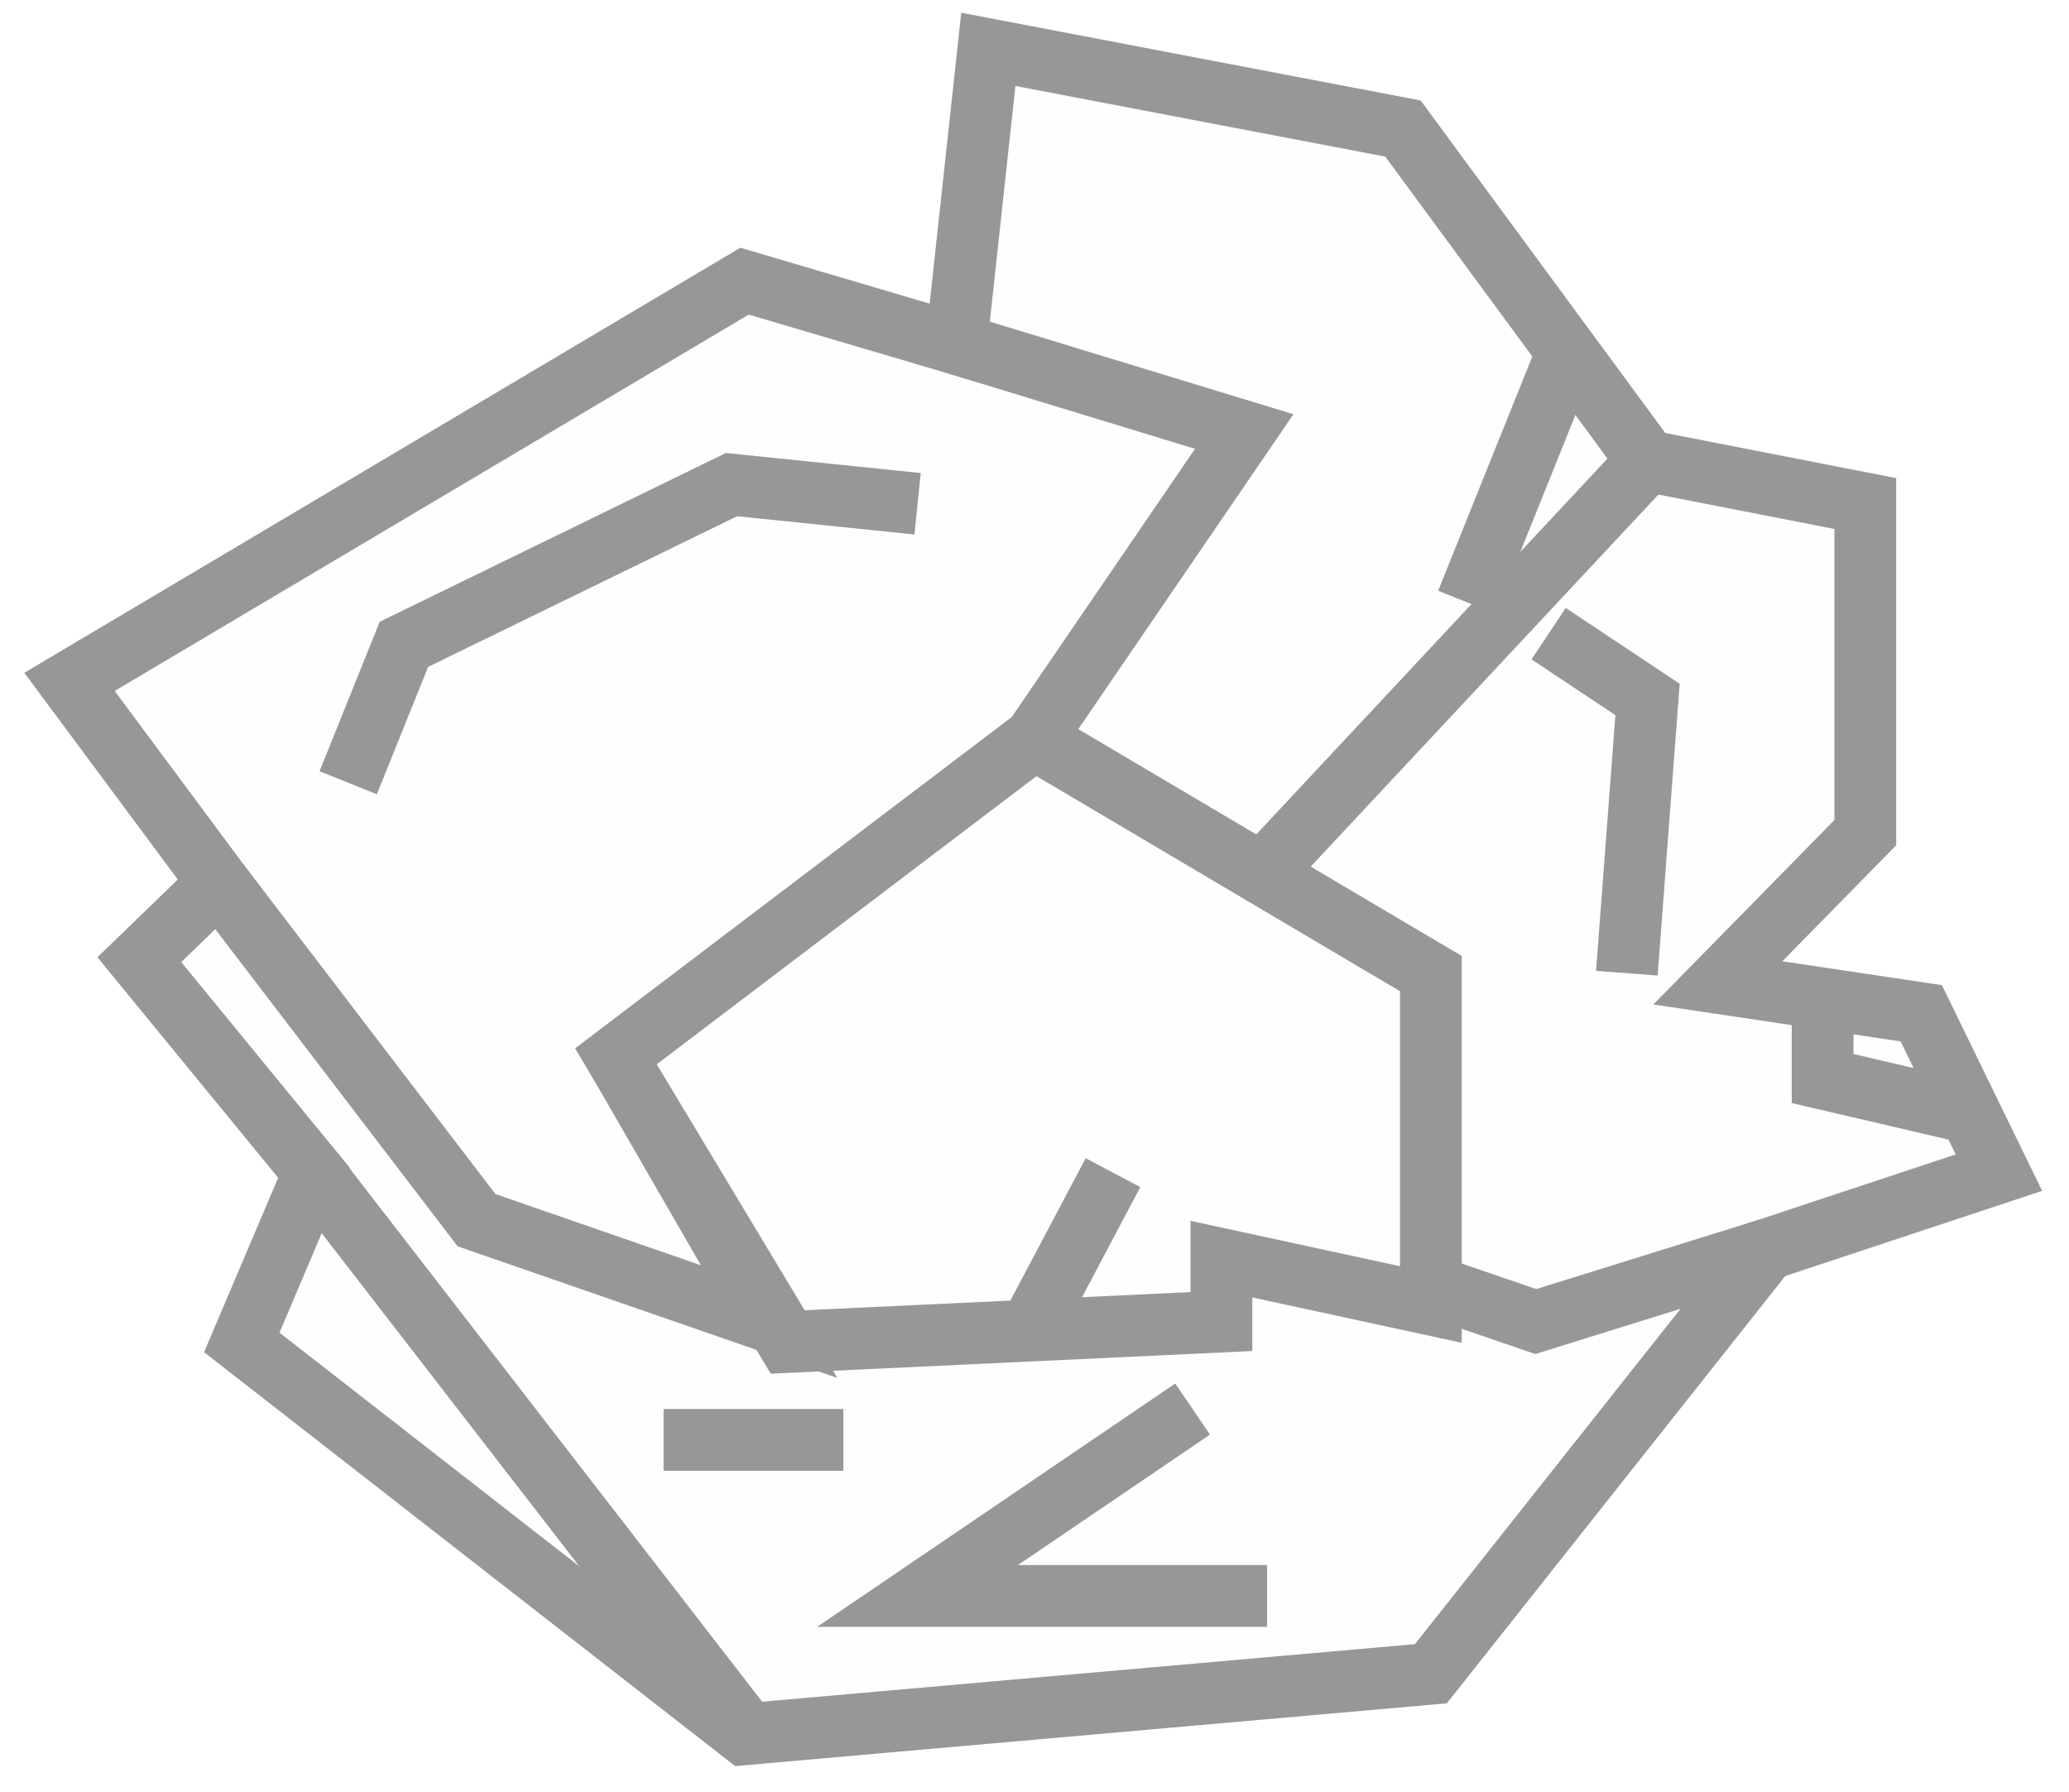
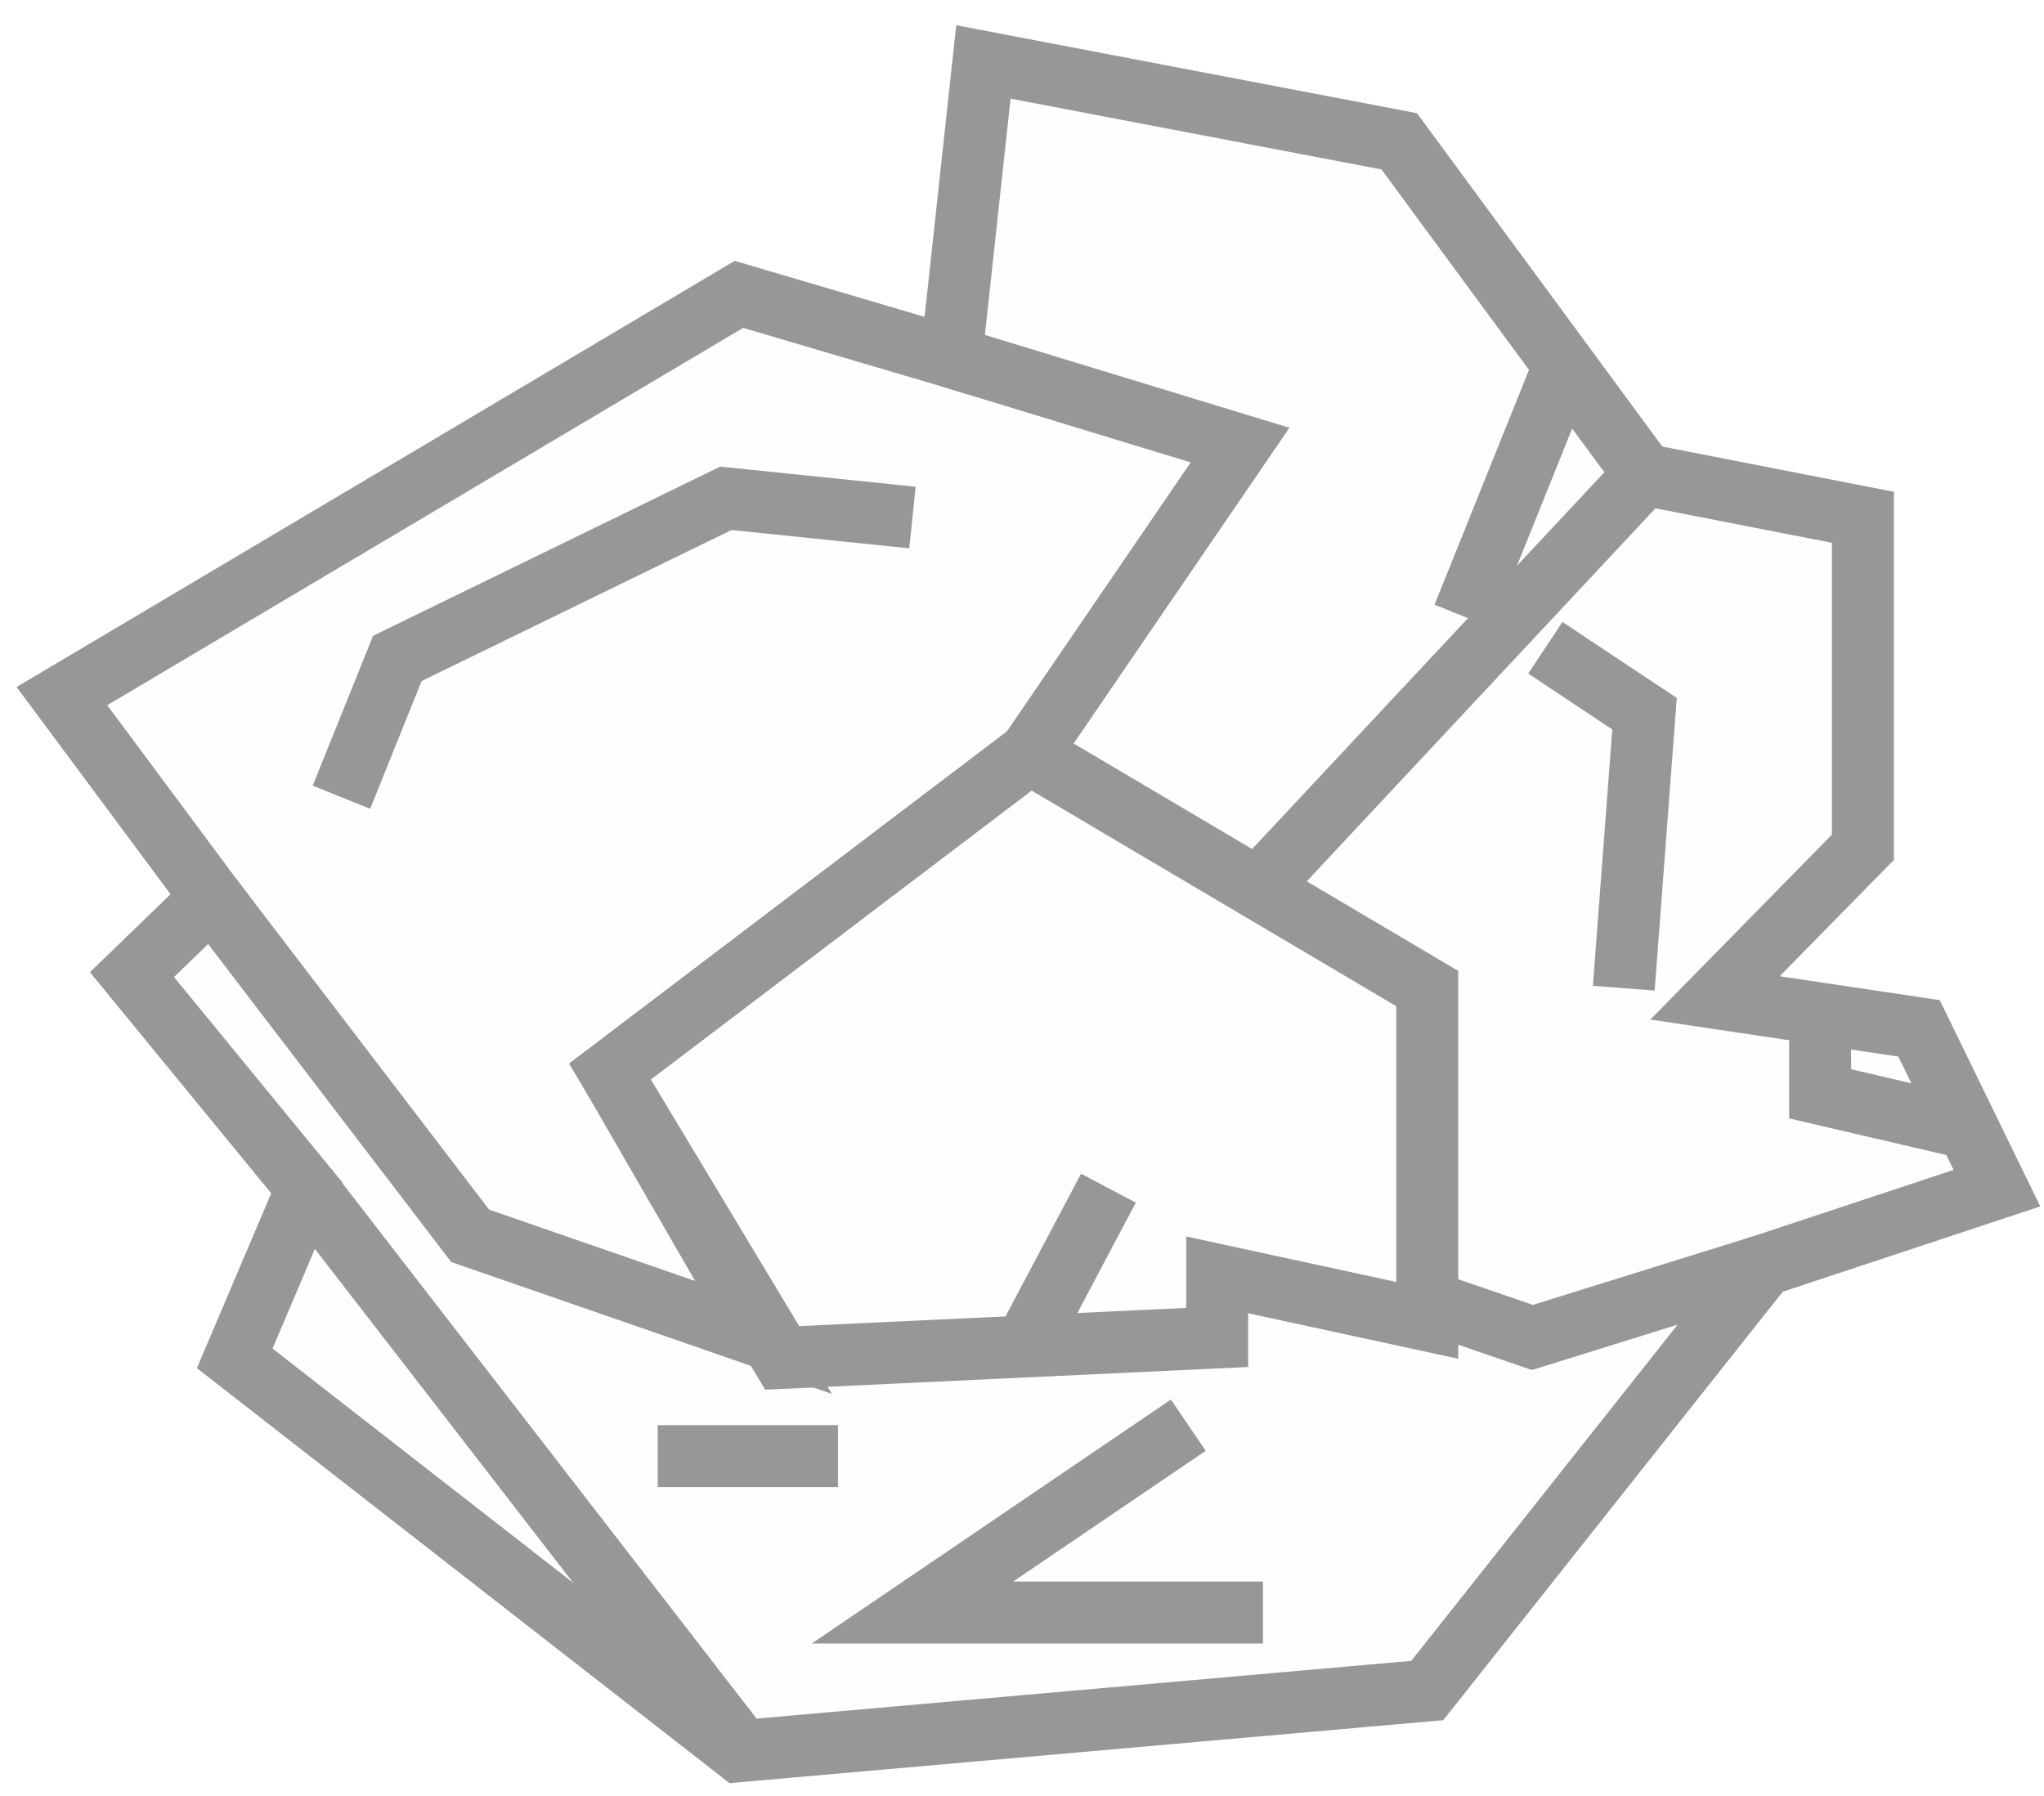
- <svg xmlns="http://www.w3.org/2000/svg" width="67px" height="58px" viewBox="0 0 67 58" version="1.1">
+ <svg xmlns="http://www.w3.org/2000/svg" width="66px" height="58px" viewBox="0 0 66 58" version="1.1">
  <g id="Page-1" stroke="none" stroke-width="1" fill="none" fill-rule="evenodd">
-     <g id="Artboard" transform="translate(-41, -62)" stroke="#979797" stroke-width="2">
-       <g id="Trash-Icon" transform="translate(43.25059, 63.59782)">
+     <g id="Icons" transform="translate(-328, -29)" stroke="#979797" stroke-width="2">
+       <g id="Delete" transform="translate(330, 31)">
        <polygon id="Path-6" fill="#FFFEFE" points="21.86 7.506 0 20.48 4.833 26.988 2.261 29.475 7.914 36.371 5.579 41.867 21.86 54.555 44.085 52.595 54.965 38.861 62.48 36.371 59.965 31.21 53.378 30.226 58.153 25.362 58.153 14.706 51.101 13.328 43.181 2.564 29.754 3.90798505e-14 28.719 9.531" />
        <polyline id="Path-7" points="4.833 26.988 13.181 37.91 22.653 41.192 17.695 32.604 31.24 22.327 38.041 12.374 28.719 9.531" />
        <polyline id="Path-8" points="9.025 23.746 10.83 19.264 21.437 14.093 27.463 14.713" />
        <line x1="7.914" y1="36.371" x2="22.249" y2="54.902" id="Path-9" />
        <polygon id="Path-10" points="23.257 41.853 37.302 41.192 37.302 39.171 44.085 40.64 44.085 38.934 44.085 29.925 31.24 22.327 17.695 32.604" />
        <polyline id="Path-11" points="54.965 38.861 47.481 41.192 44.085 40.027" />
        <line x1="31.24" y1="41.192" x2="33.791" y2="36.371" id="Path-12" />
        <path d="" id="Path-13" />
        <polyline id="Path-14" points="56.771 31.194 56.771 33.324 61.396 34.402" />
        <line x1="51.101" y1="13.328" x2="38.781" y2="26.509" id="Path-15" />
        <path d="" id="Path-16" />
        <line x1="48.398" y1="10.07" x2="45.249" y2="17.902" id="Path-17" />
        <polyline id="Path-18" points="47.898 18.919 51.101 21.049 50.431 29.913" />
        <polyline id="Path-19" points="36.37 44.025 27.463 50.076 38.781 50.076" />
        <line x1="19.237" y1="45.025" x2="25.058" y2="45.025" id="Path-20" />
      </g>
    </g>
  </g>
</svg>
